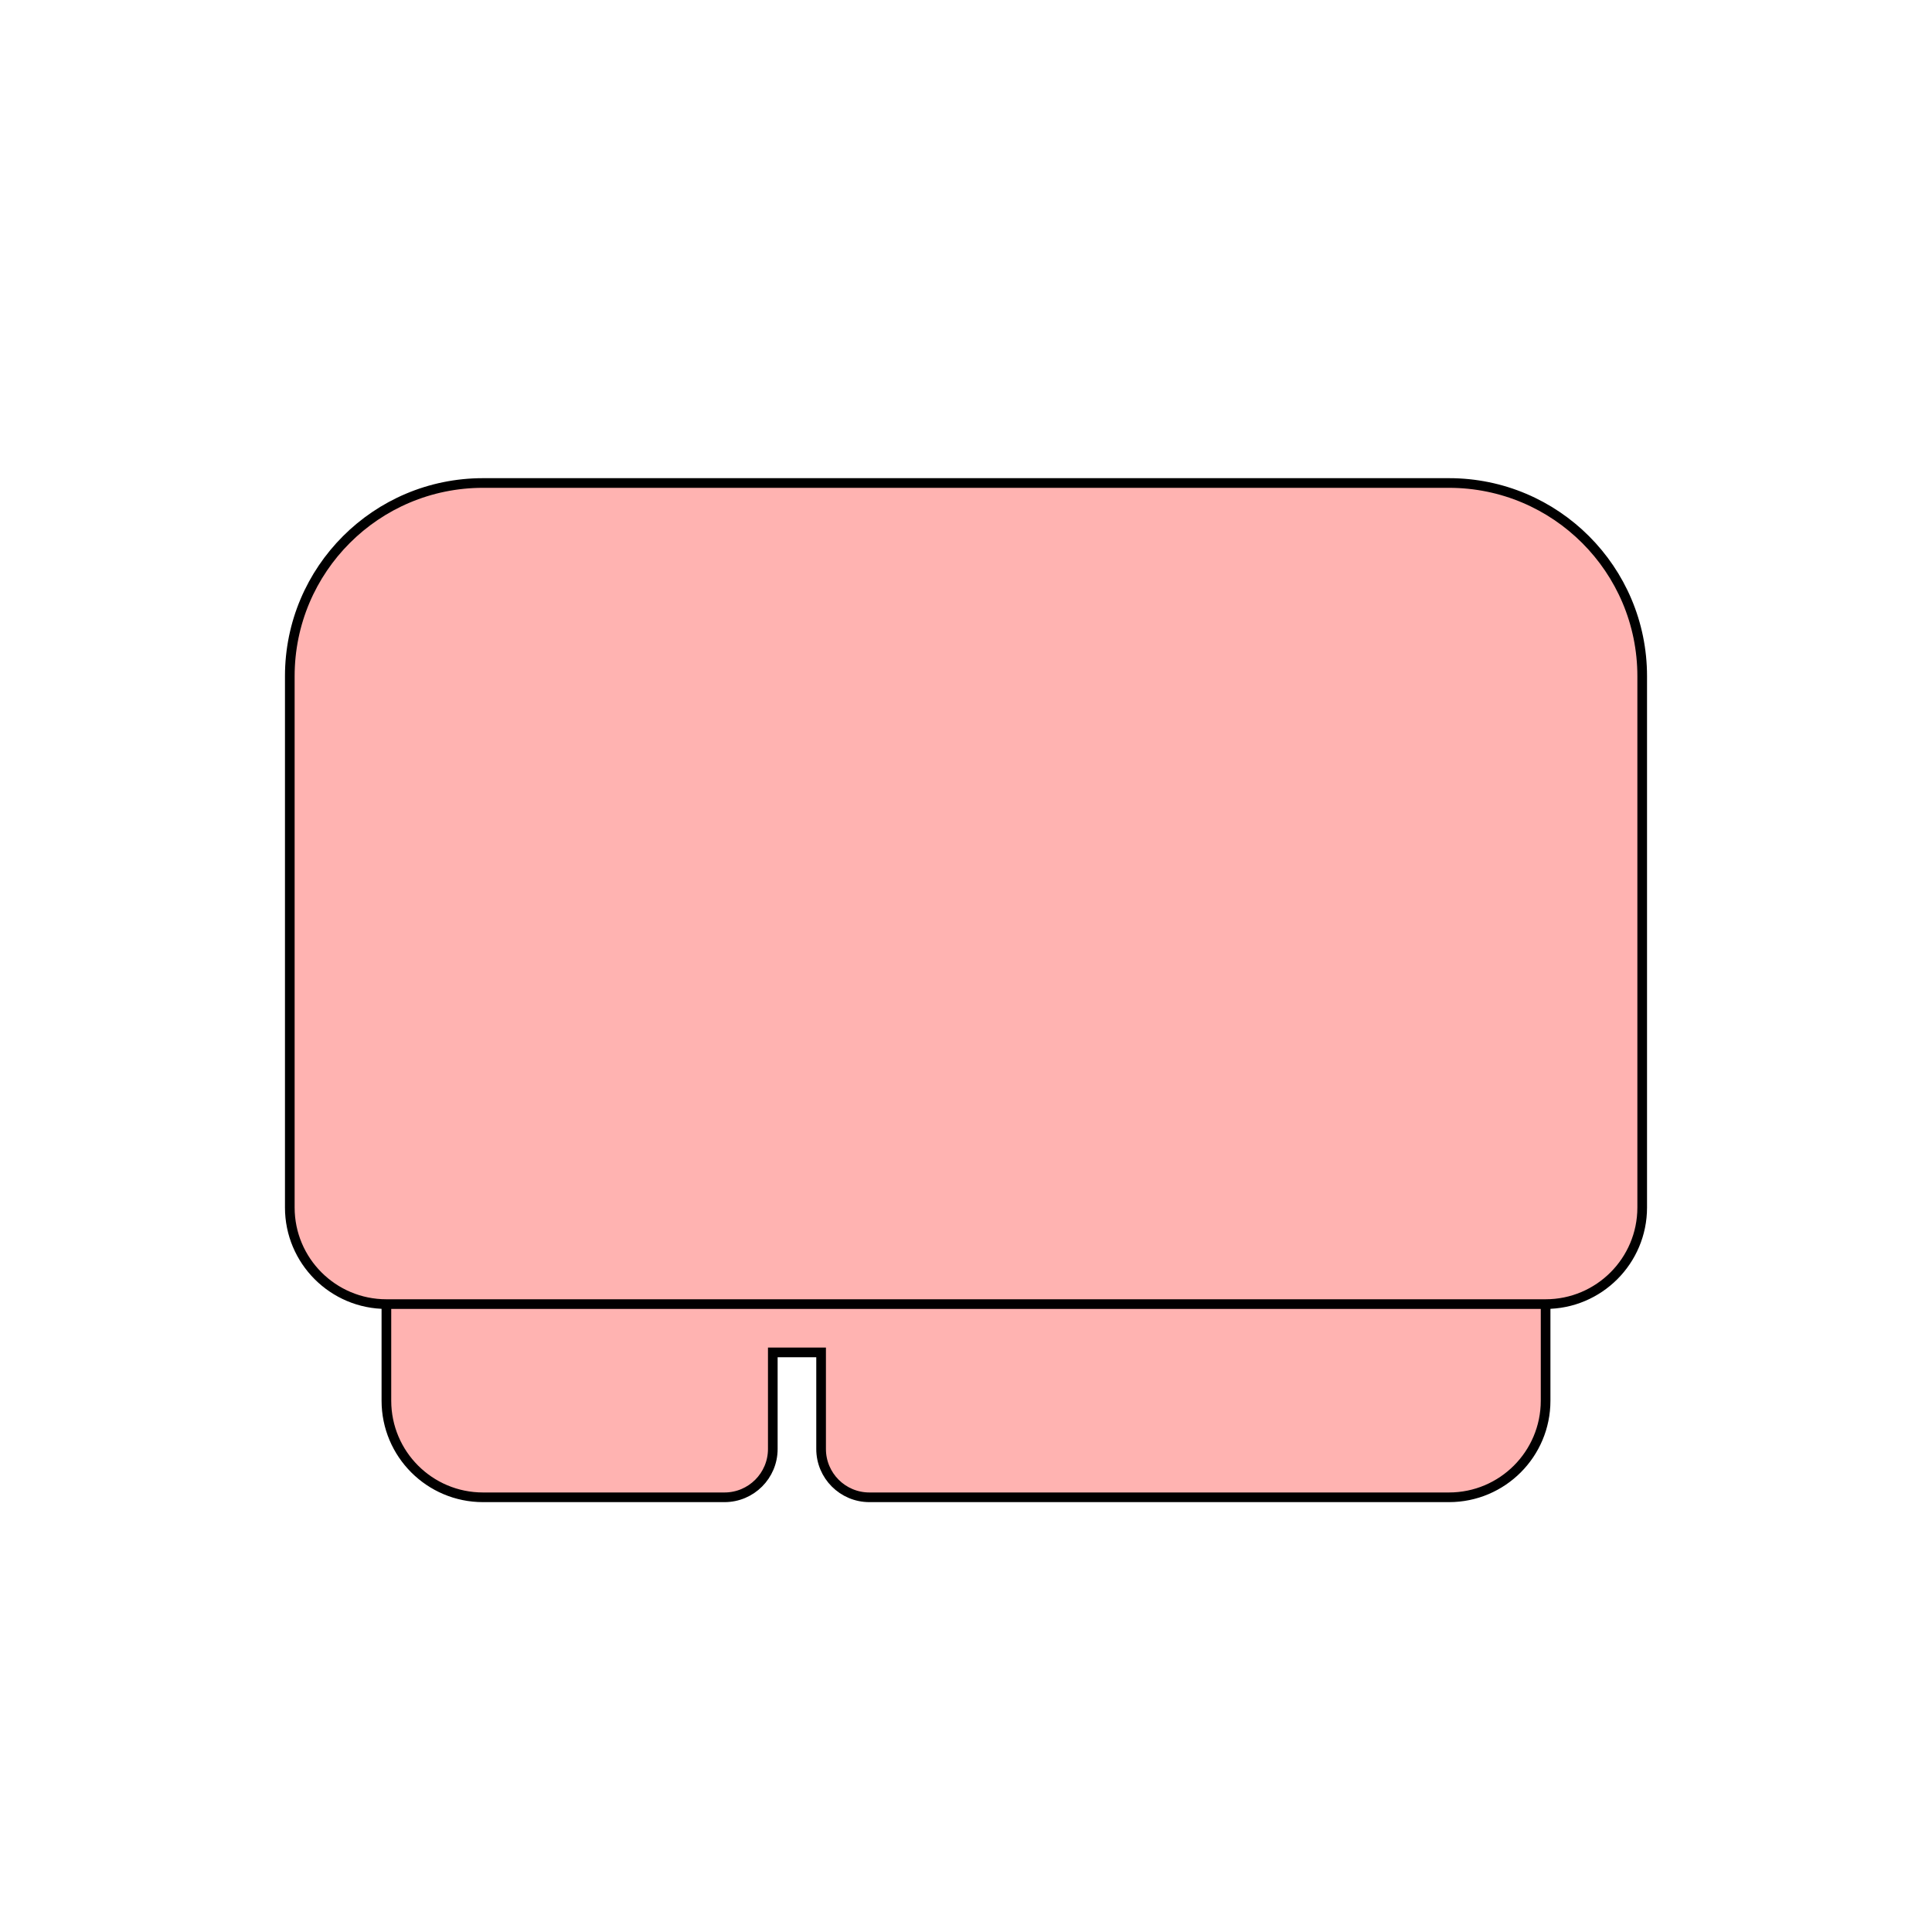
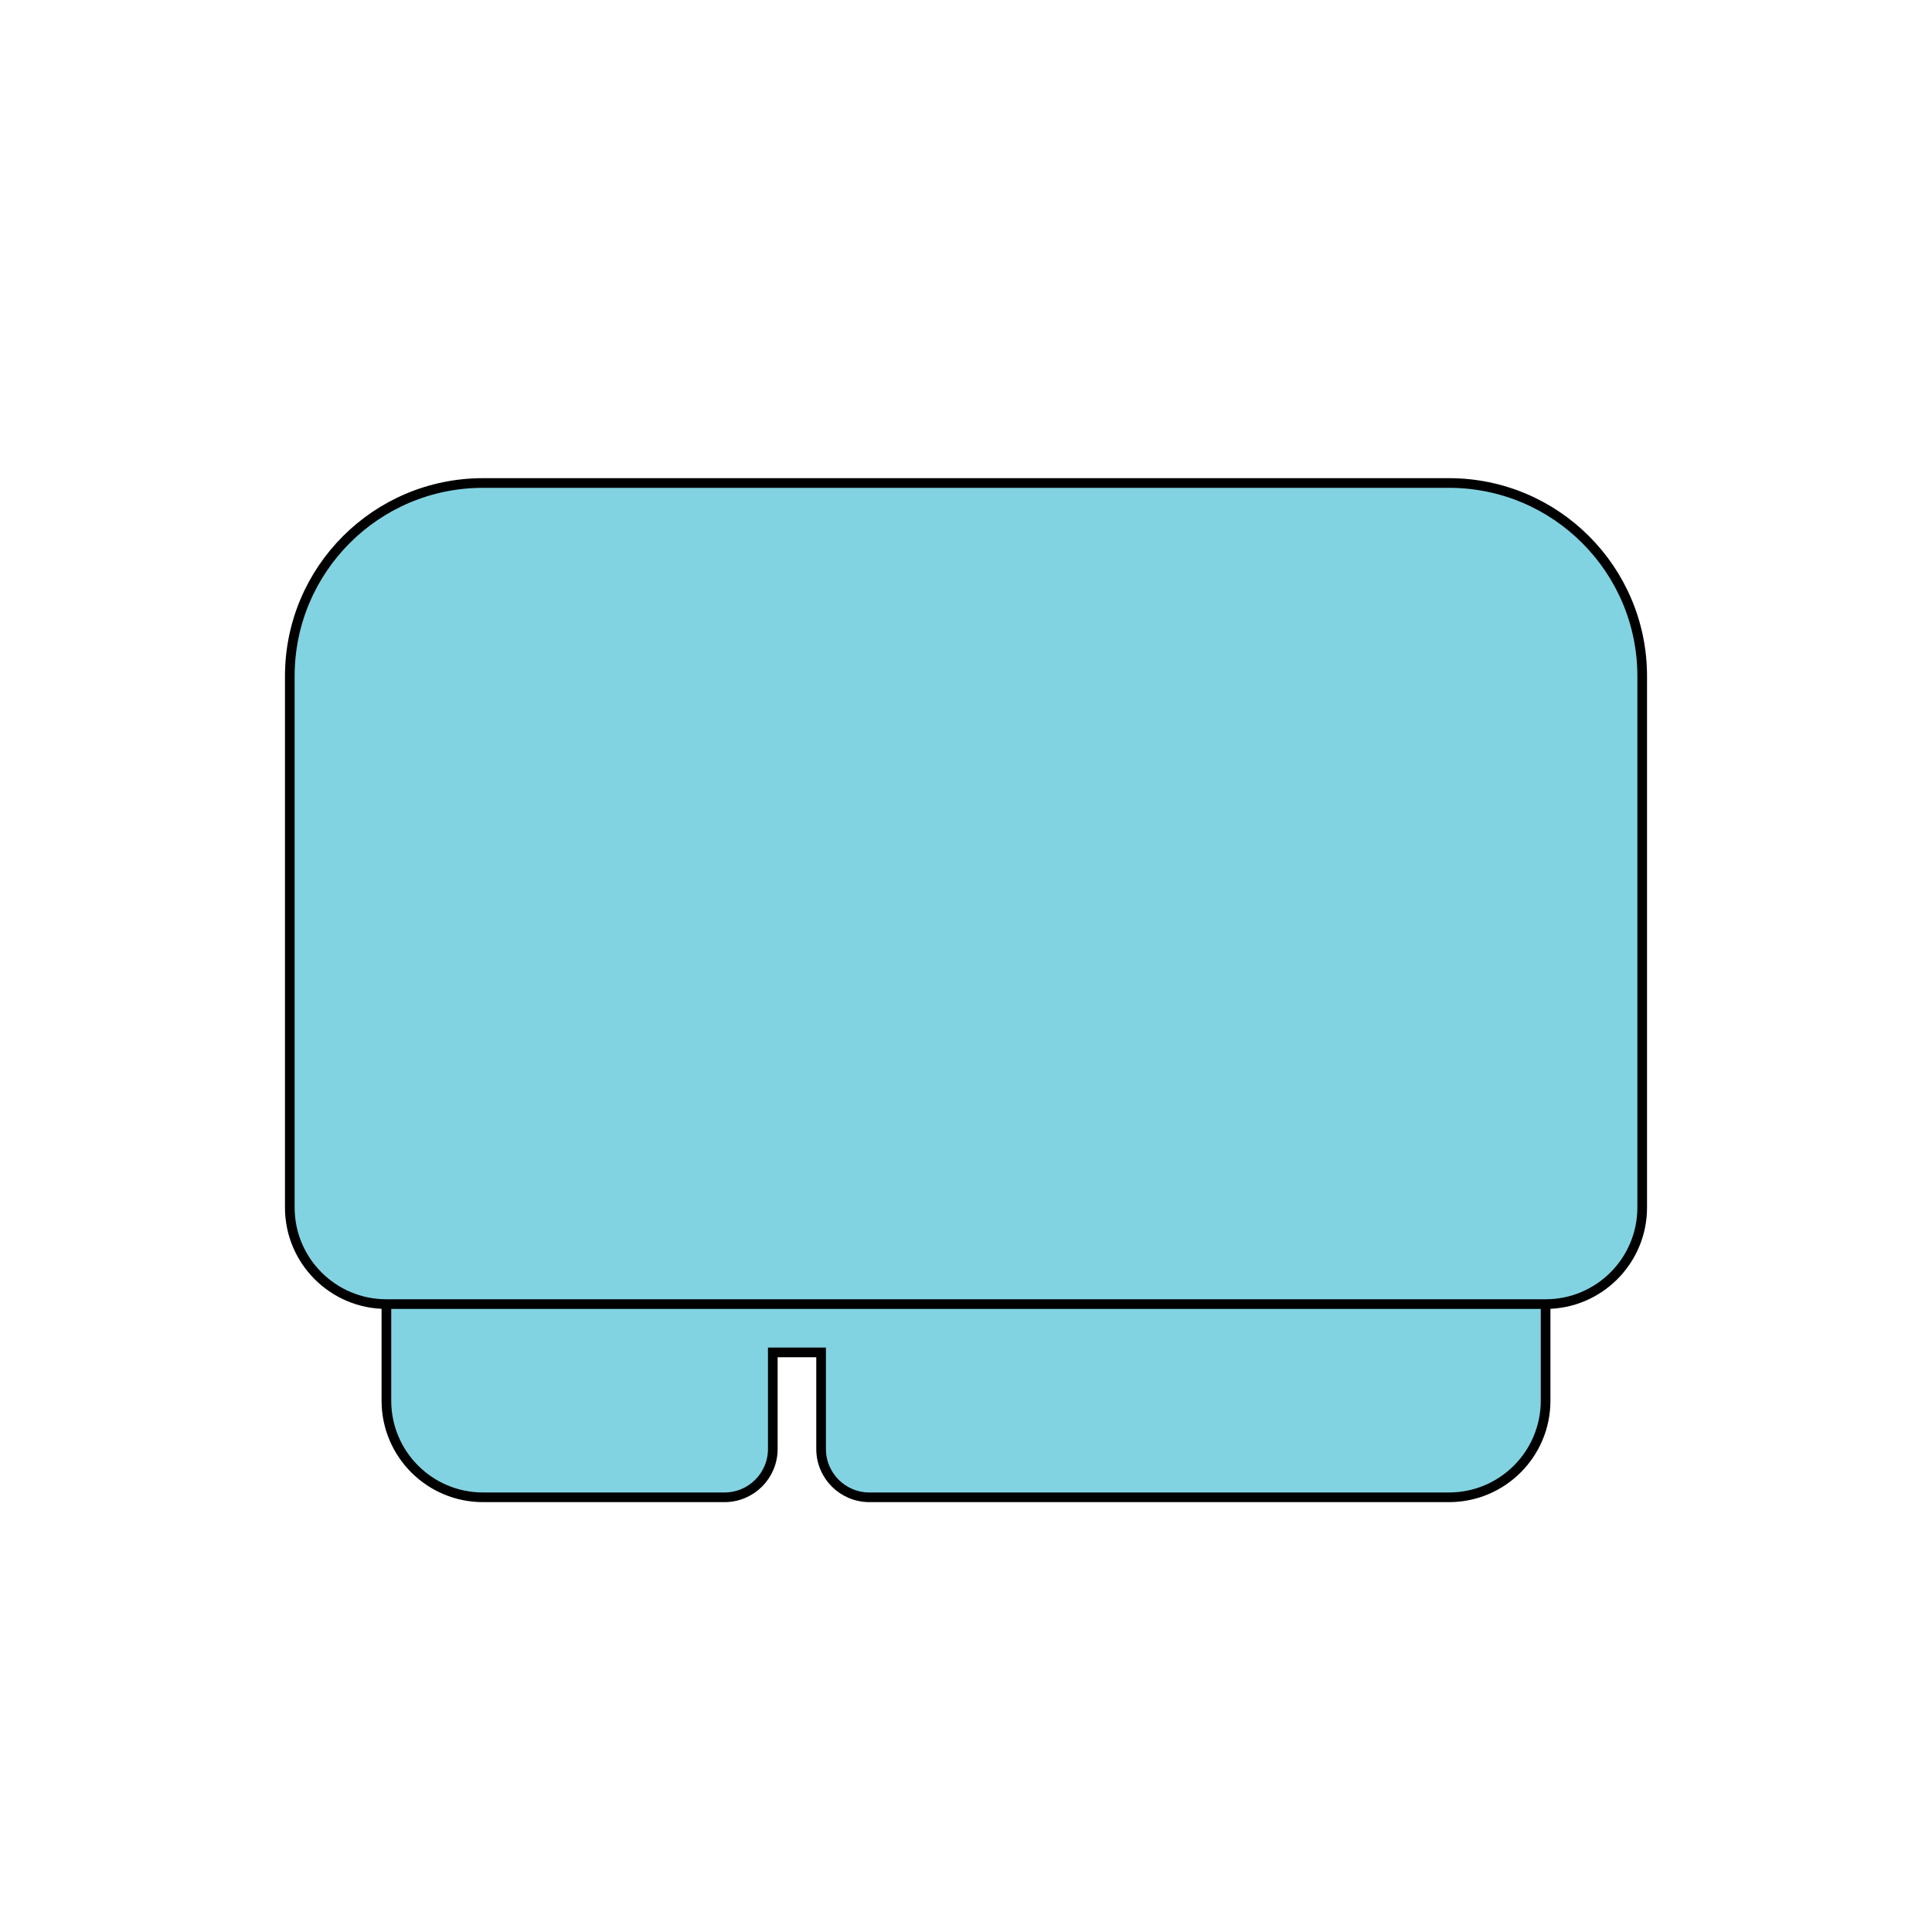
<svg xmlns="http://www.w3.org/2000/svg" viewBox="0 0 200 200">
-   <path d="M50 50 a20 20 0 0 0 -20 20 L30 125 a10 10 0 0 0 10 10 L160 135 a10 10 0 0 0 10 -10 L170 70 a20 20 0 0 0 -20 -20 L50 50 M40 135 L40 145 a10 10 0 0 0 10 10 L75 155 a5 5 0 0 0 5 -5 L80 140 L85 140 L85 150 a5 5 0 0 0 5 5 L150 155 a10 10 0 0 0 10 -10 L160 135 " fill="#ffb3b1" stroke="black" />
+   <path d="M50 50 a20 20 0 0 0 -20 20 L30 125 a10 10 0 0 0 10 10 L160 135 a10 10 0 0 0 10 -10 L170 70 a20 20 0 0 0 -20 -20 L50 50 M40 135 L40 145 a10 10 0 0 0 10 10 L75 155 a5 5 0 0 0 5 -5 L80 140 L85 140 L85 150 a5 5 0 0 0 5 5 L150 155 a10 10 0 0 0 10 -10 L160 135 " fill="#82d3e1" stroke="black" />
</svg>
